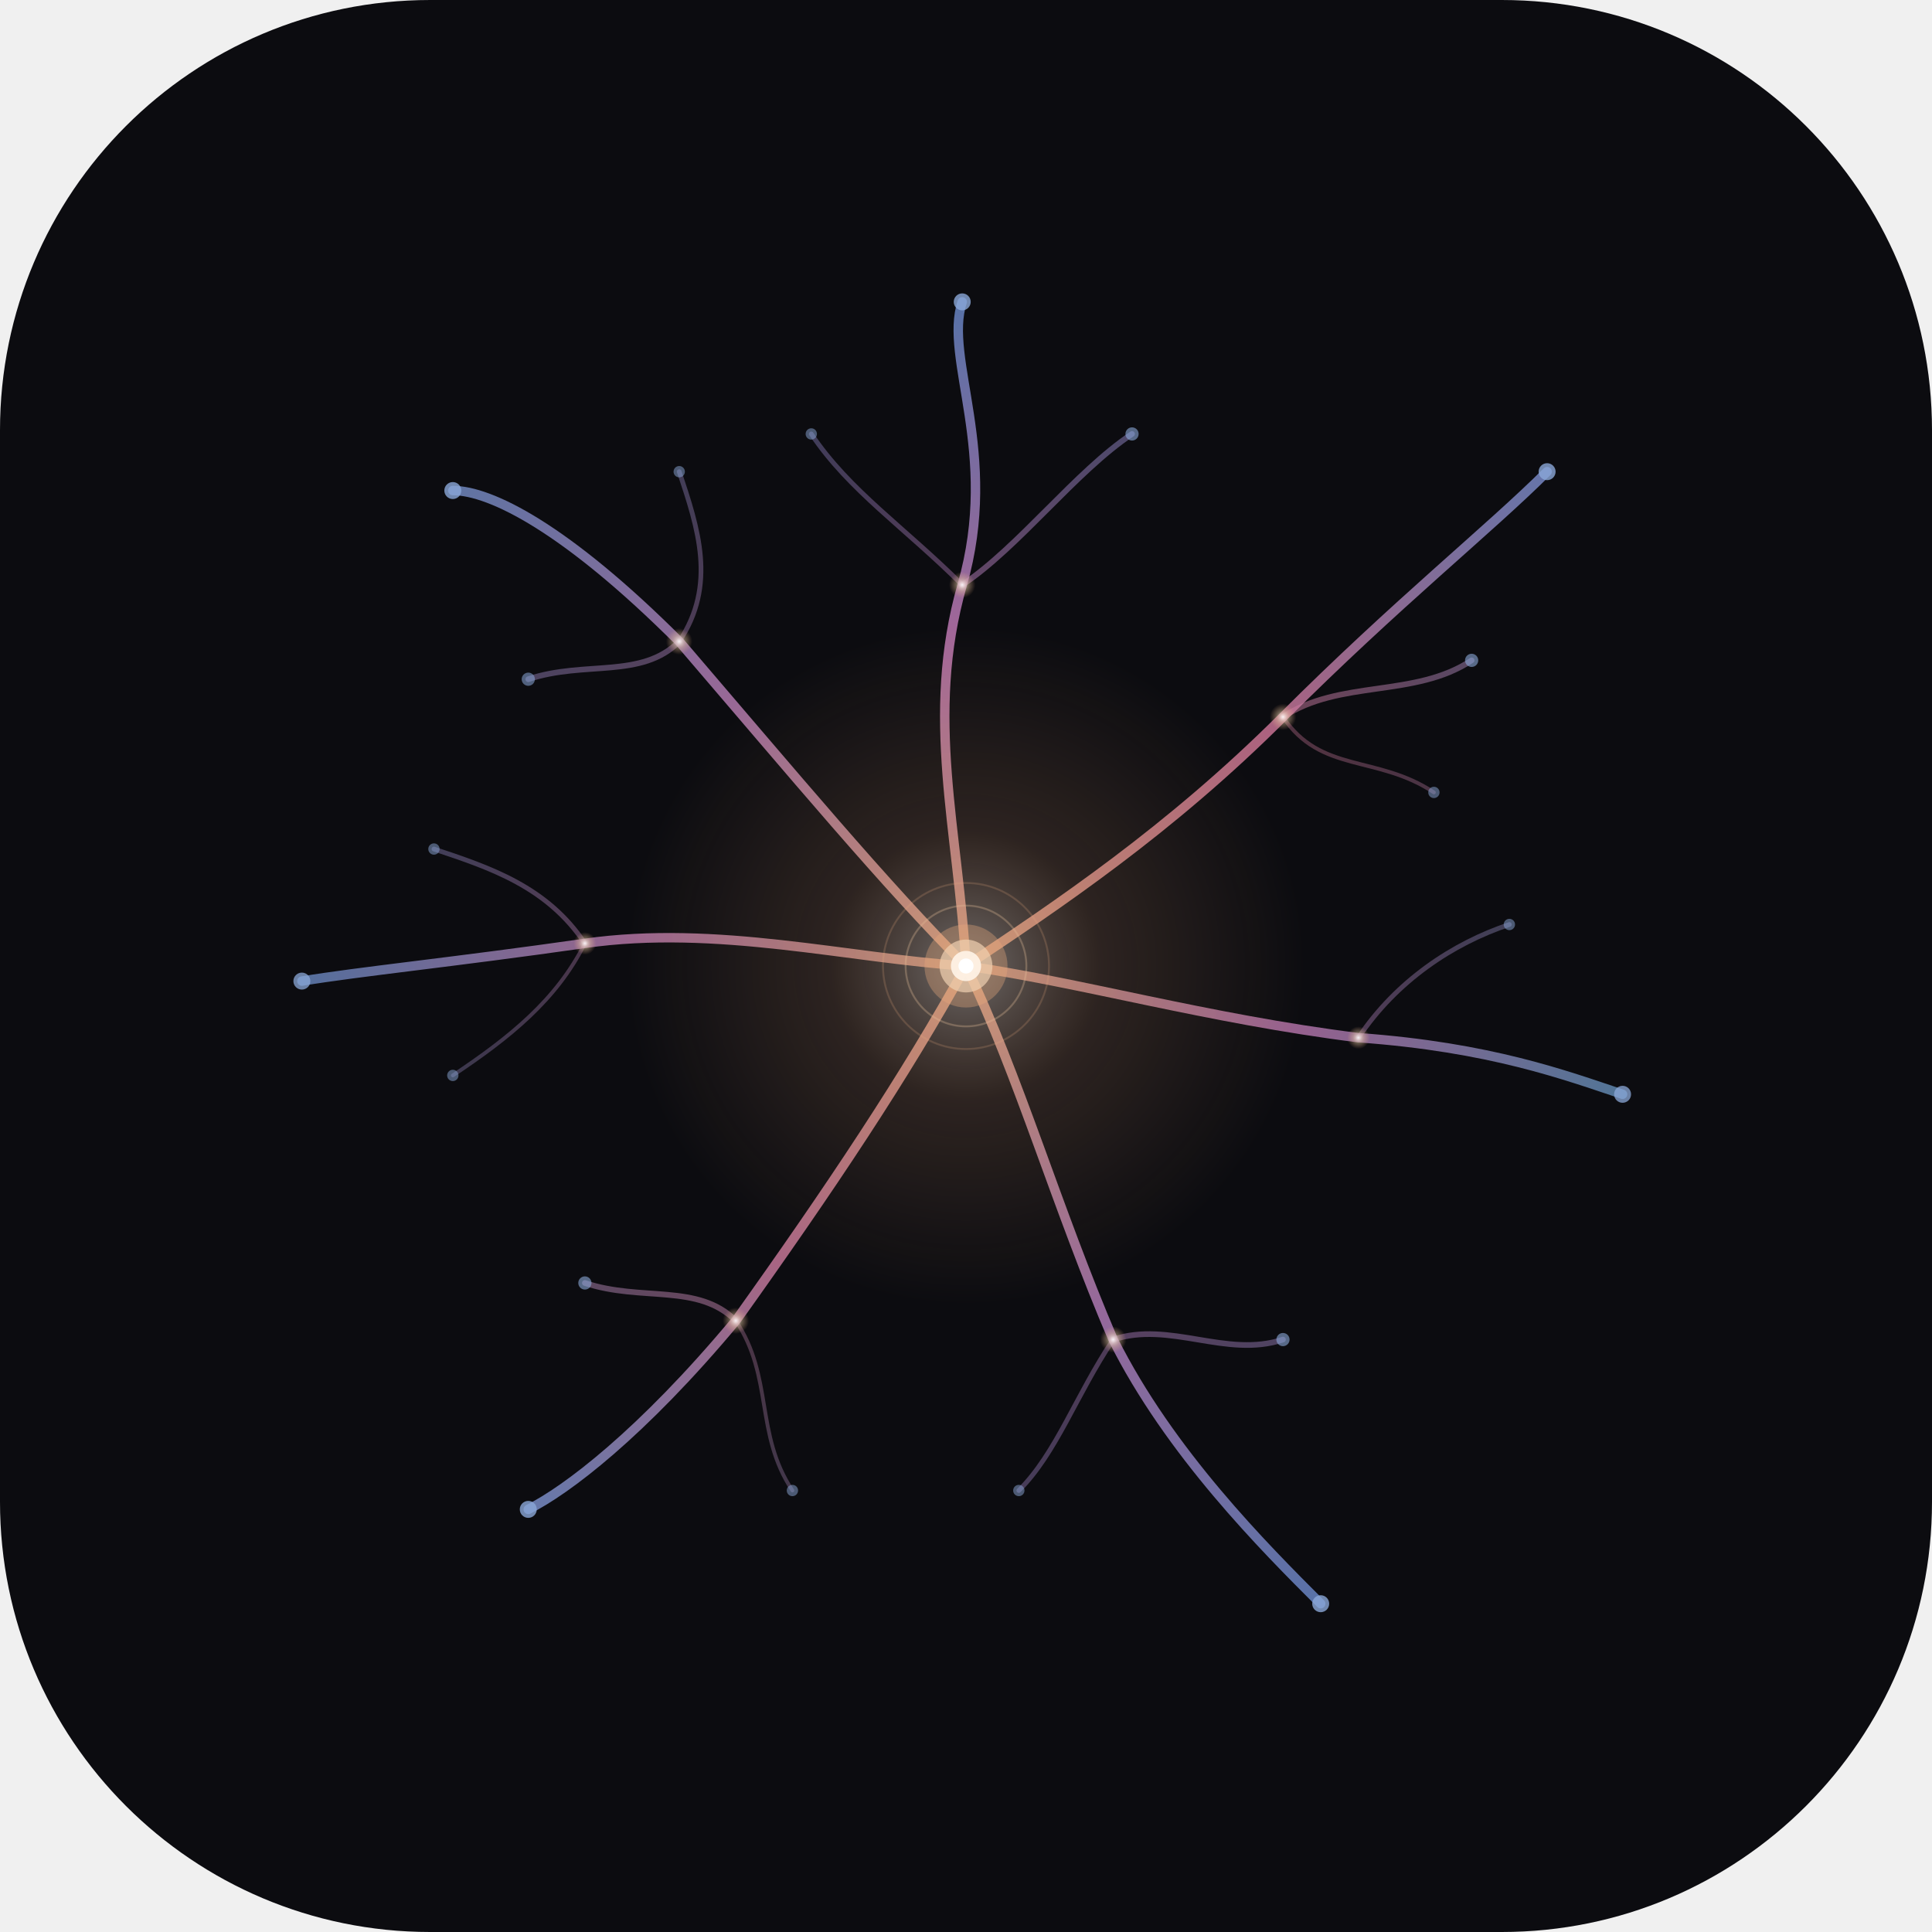
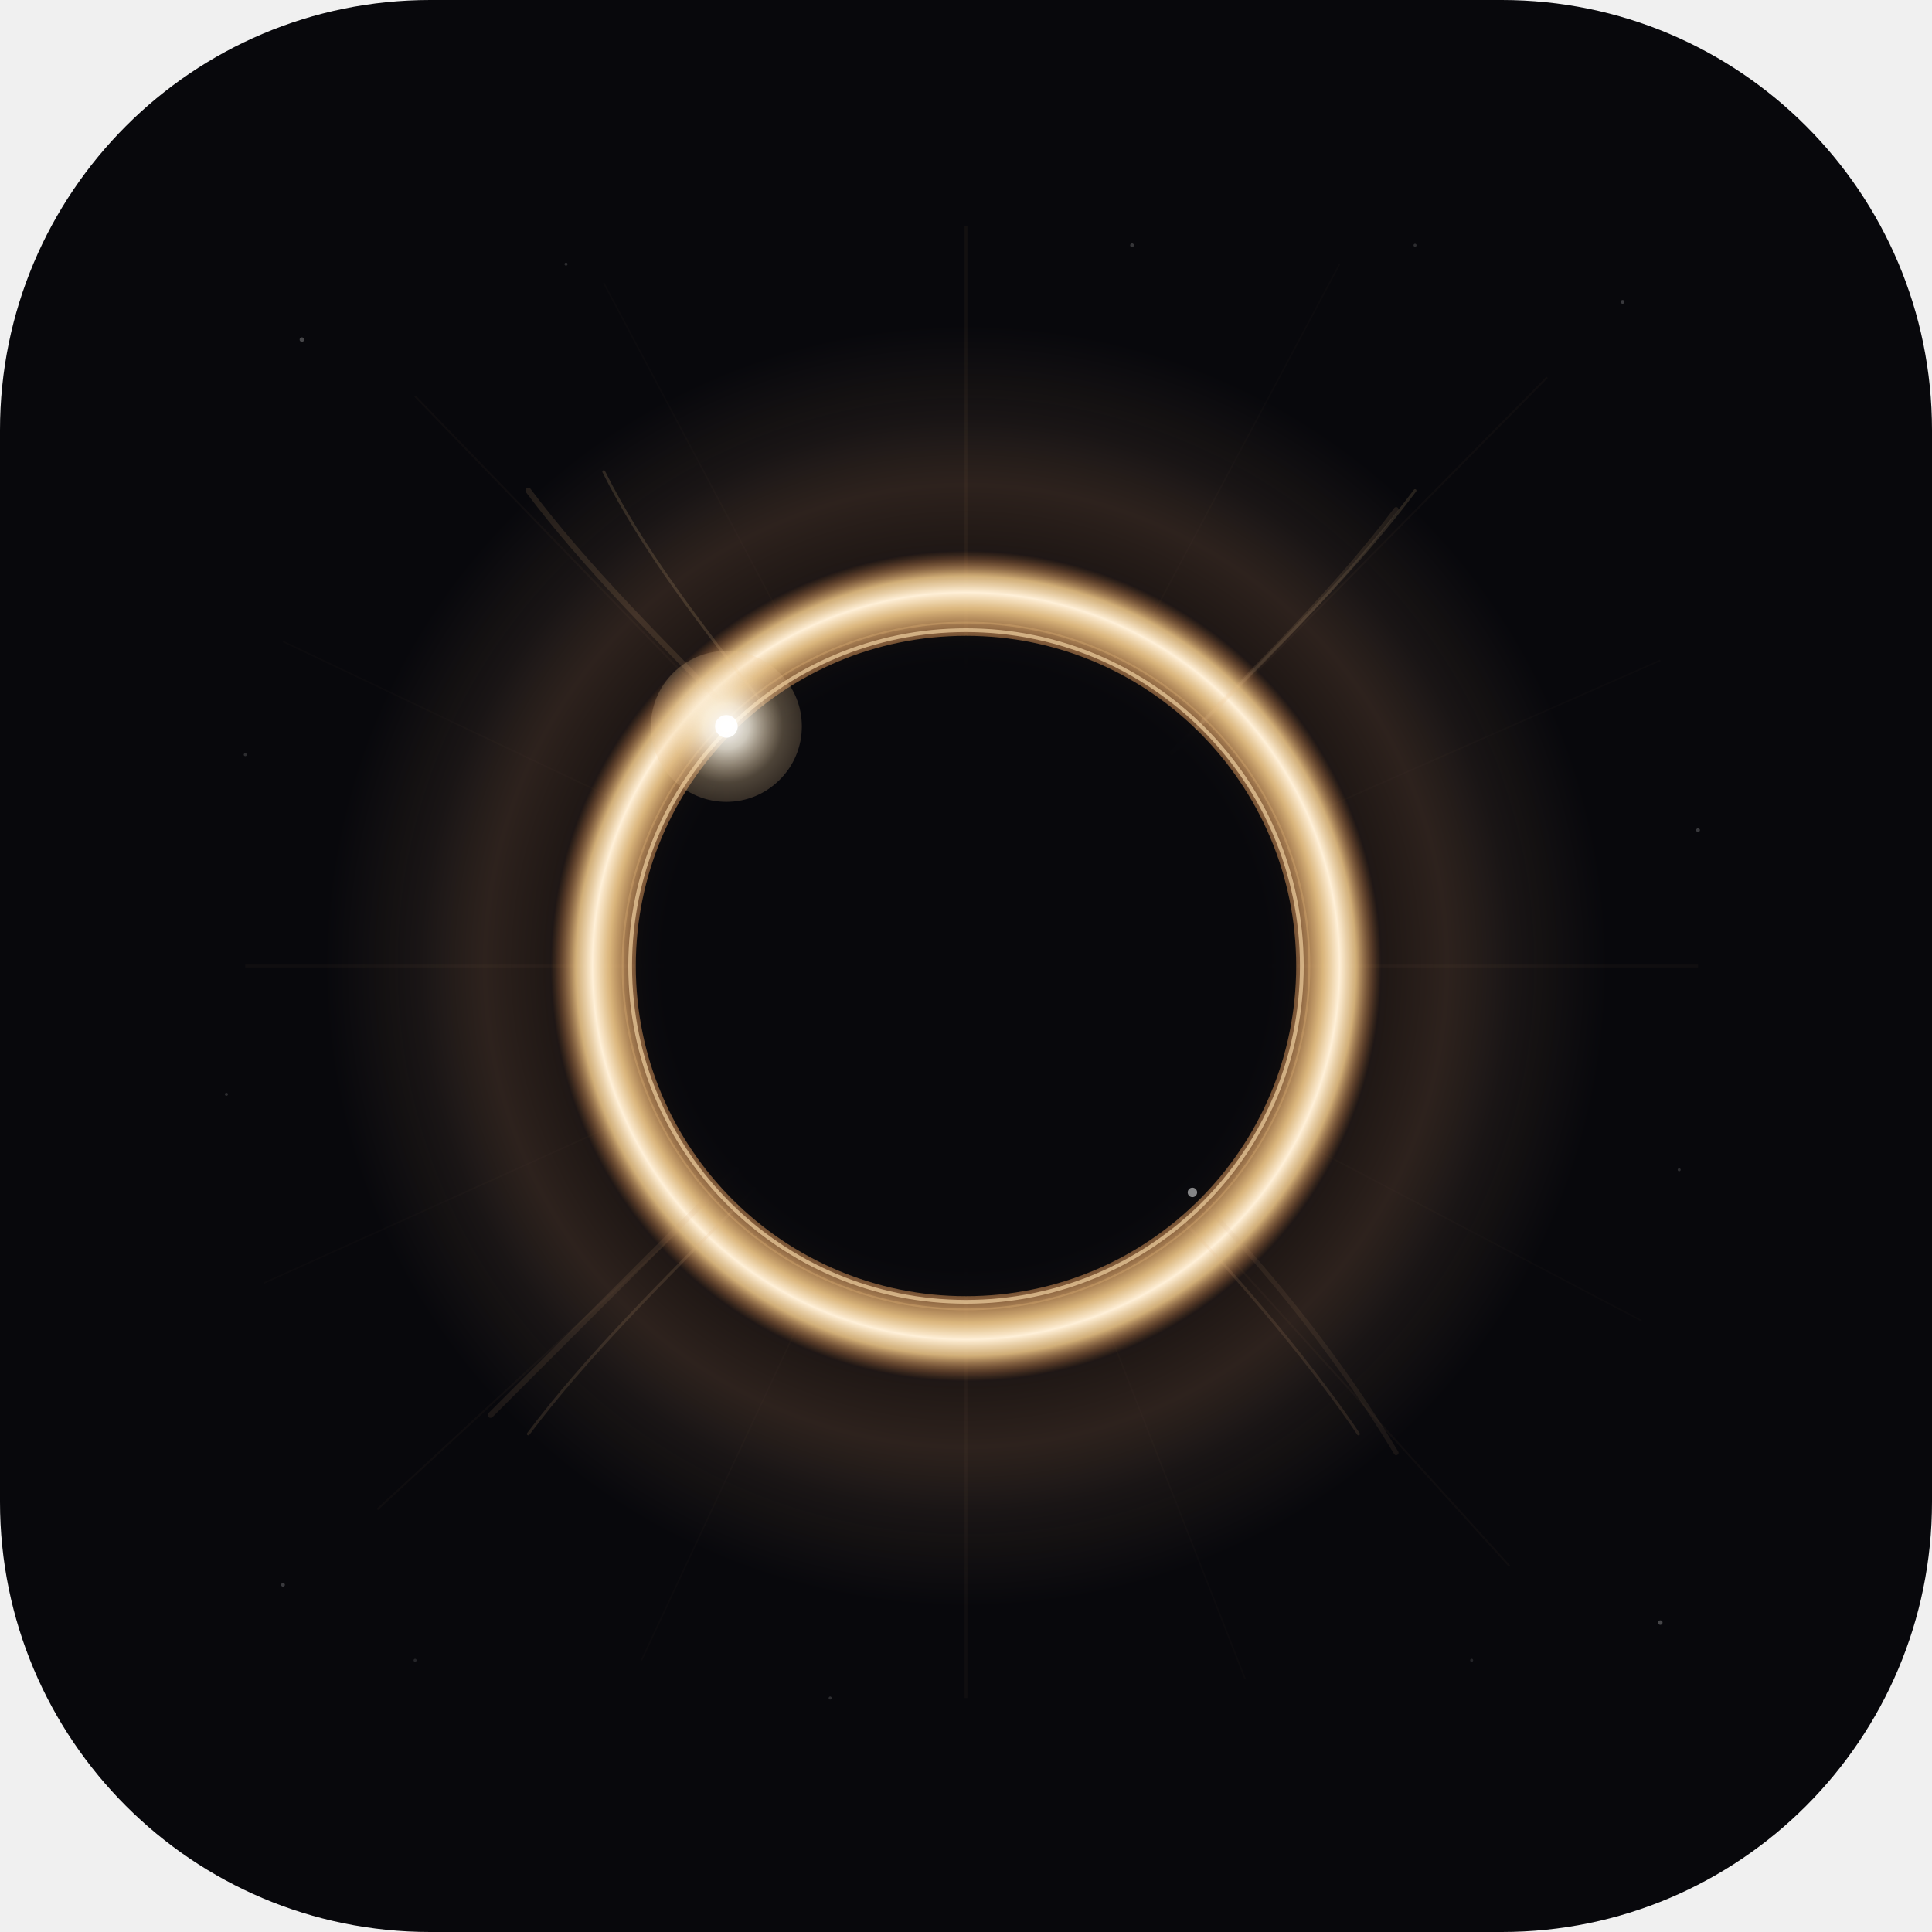
<svg xmlns="http://www.w3.org/2000/svg" width="1024" height="1024" viewBox="0 0 1024 1024">
  <defs>
    <linearGradient id="bg" x1="0" y1="0" x2="1024" y2="1024">
-       <stop offset="0%" stop-color="#0c0c10" />
-       <stop offset="100%" stop-color="#101018" />
+       <stop offset="0%" stop-color="#08080c" />
+       <stop offset="100%" stop-color="#0e0e16" />
    </linearGradient>
-     <radialGradient id="core-glow" cx="512" cy="512" r="180" gradientUnits="userSpaceOnUse">
-       <stop offset="0%" stop-color="#fff8f0" stop-opacity="0.4" />
-       <stop offset="40%" stop-color="#e8a87c" stop-opacity="0.15" />
-       <stop offset="100%" stop-color="#e8a87c" stop-opacity="0" />
+     <radialGradient id="corona-outer" cx="512" cy="512" r="340" gradientUnits="userSpaceOnUse">
+       <stop offset="0%" stop-color="#d4956a" stop-opacity="0" />
+       <stop offset="55%" stop-color="#c4804a" stop-opacity="0.06" />
+       <stop offset="75%" stop-color="#d4956a" stop-opacity="0.18" />
+       <stop offset="85%" stop-color="#e8b080" stop-opacity="0.08" />
+       <stop offset="100%" stop-color="#e8b080" stop-opacity="0" />
    </radialGradient>
-     <linearGradient id="t1" x1="512" y1="512" x2="512" y2="160" gradientUnits="userSpaceOnUse">
-       <stop offset="0%" stop-color="#e8a87c" />
-       <stop offset="50%" stop-color="#c77dba" />
-       <stop offset="100%" stop-color="#6b8cce" />
-     </linearGradient>
-     <linearGradient id="t2" x1="512" y1="512" x2="820" y2="250" gradientUnits="userSpaceOnUse">
-       <stop offset="0%" stop-color="#e8a87c" />
-       <stop offset="50%" stop-color="#d4789b" />
-       <stop offset="100%" stop-color="#7b8fd0" />
-     </linearGradient>
-     <linearGradient id="t3" x1="512" y1="512" x2="860" y2="580" gradientUnits="userSpaceOnUse">
-       <stop offset="0%" stop-color="#e8a87c" />
-       <stop offset="50%" stop-color="#c47db8" />
-       <stop offset="100%" stop-color="#6898c4" />
-     </linearGradient>
-     <linearGradient id="t4" x1="512" y1="512" x2="700" y2="850" gradientUnits="userSpaceOnUse">
-       <stop offset="0%" stop-color="#e8a87c" />
-       <stop offset="50%" stop-color="#b880be" />
-       <stop offset="100%" stop-color="#6b8cce" />
-     </linearGradient>
-     <linearGradient id="t5" x1="512" y1="512" x2="280" y2="800" gradientUnits="userSpaceOnUse">
-       <stop offset="0%" stop-color="#e8a87c" />
-       <stop offset="50%" stop-color="#d07ca0" />
-       <stop offset="100%" stop-color="#7c94d2" />
-     </linearGradient>
-     <linearGradient id="t6" x1="512" y1="512" x2="160" y2="520" gradientUnits="userSpaceOnUse">
-       <stop offset="0%" stop-color="#e8a87c" />
-       <stop offset="50%" stop-color="#c882b6" />
-       <stop offset="100%" stop-color="#6d90cc" />
-     </linearGradient>
-     <linearGradient id="t7" x1="512" y1="512" x2="240" y2="260" gradientUnits="userSpaceOnUse">
-       <stop offset="0%" stop-color="#e8a87c" />
-       <stop offset="50%" stop-color="#bc80b8" />
-       <stop offset="100%" stop-color="#758ec8" />
-     </linearGradient>
-     <radialGradient id="node-glow">
-       <stop offset="0%" stop-color="#ffffff" stop-opacity="0.9" />
-       <stop offset="50%" stop-color="#e8c8a0" stop-opacity="0.4" />
-       <stop offset="100%" stop-color="#e8a87c" stop-opacity="0" />
+     <radialGradient id="corona-ring" cx="512" cy="512" r="220" gradientUnits="userSpaceOnUse">
+       <stop offset="0%" stop-color="#000000" stop-opacity="0" />
+       <stop offset="72%" stop-color="#000000" stop-opacity="0" />
+       <stop offset="80%" stop-color="#e8a060" stop-opacity="0.5" />
+       <stop offset="86%" stop-color="#f0c888" stop-opacity="0.9" />
+       <stop offset="90%" stop-color="#fff0d8" stop-opacity="1" />
+       <stop offset="94%" stop-color="#f0c888" stop-opacity="0.85" />
+       <stop offset="98%" stop-color="#d08850" stop-opacity="0.3" />
+       <stop offset="100%" stop-color="#c07840" stop-opacity="0" />
+     </radialGradient>
+     <radialGradient id="disk" cx="512" cy="512" r="175" gradientUnits="userSpaceOnUse">
+       <stop offset="0%" stop-color="#08080c" />
+       <stop offset="85%" stop-color="#08080c" />
+       <stop offset="100%" stop-color="#08080c" stop-opacity="0.95" />
+     </radialGradient>
+     <radialGradient id="flare" cx="385" cy="385" r="60" gradientUnits="userSpaceOnUse">
+       <stop offset="0%" stop-color="#ffffff" stop-opacity="1" />
+       <stop offset="20%" stop-color="#fff8e8" stop-opacity="0.8" />
+       <stop offset="50%" stop-color="#f0d0a0" stop-opacity="0.3" />
+       <stop offset="100%" stop-color="#e8b070" stop-opacity="0" />
+     </radialGradient>
+     <radialGradient id="rays" cx="512" cy="512" r="400" gradientUnits="userSpaceOnUse">
+       <stop offset="0%" stop-color="#e8a870" stop-opacity="0" />
+       <stop offset="60%" stop-color="#e8a870" stop-opacity="0" />
+       <stop offset="80%" stop-color="#d09060" stop-opacity="0.04" />
+       <stop offset="100%" stop-color="#c08050" stop-opacity="0" />
    </radialGradient>
  </defs>
  <rect width="1024" height="1024" rx="228" fill="url(#bg)" />
-   <circle cx="512" cy="512" r="320" fill="url(#core-glow)" />
-   <g fill="none" stroke-linecap="round">
-     <path d="M512,512 C508,440 490,380 510,310 C530,240 500,190 510,160" stroke="url(#t1)" stroke-width="5" opacity="0.8" />
-     <path d="M510,310 C540,290 570,250 600,230" stroke="url(#t1)" stroke-width="3" opacity="0.5" />
-     <path d="M510,310 C480,280 450,260 430,230" stroke="url(#t1)" stroke-width="2.5" opacity="0.4" />
-     <path d="M512,512 C560,480 620,440 680,380 C740,320 790,280 820,250" stroke="url(#t2)" stroke-width="5" opacity="0.8" />
-     <path d="M680,380 C710,360 750,370 780,350" stroke="url(#t2)" stroke-width="3" opacity="0.5" />
-     <path d="M680,380 C700,410 730,400 760,420" stroke="url(#t2)" stroke-width="2" opacity="0.35" />
-     <path d="M512,512 C570,520 640,540 720,550 C790,555 830,570 860,580" stroke="url(#t3)" stroke-width="5" opacity="0.75" />
-     <path d="M720,550 C740,520 770,500 800,490" stroke="url(#t3)" stroke-width="2.5" opacity="0.4" />
-     <path d="M512,512 C540,570 560,640 590,710 C620,770 670,820 700,850" stroke="url(#t4)" stroke-width="5" opacity="0.8" />
-     <path d="M590,710 C620,700 650,720 680,710" stroke="url(#t4)" stroke-width="3" opacity="0.45" />
-     <path d="M590,710 C570,740 560,770 540,790" stroke="url(#t4)" stroke-width="2.5" opacity="0.4" />
-     <path d="M512,512 C480,570 440,630 390,700 C340,760 300,790 280,800" stroke="url(#t5)" stroke-width="5" opacity="0.8" />
-     <path d="M390,700 C370,680 340,690 310,680" stroke="url(#t5)" stroke-width="3" opacity="0.5" />
-     <path d="M390,700 C410,730 400,760 420,790" stroke="url(#t5)" stroke-width="2" opacity="0.35" />
-     <path d="M512,512 C450,508 380,490 310,500 C240,510 190,515 160,520" stroke="url(#t6)" stroke-width="5" opacity="0.75" />
-     <path d="M310,500 C290,470 260,460 230,450" stroke="url(#t6)" stroke-width="2.5" opacity="0.4" />
-     <path d="M310,500 C295,530 270,550 240,570" stroke="url(#t6)" stroke-width="2" opacity="0.35" />
-     <path d="M512,512 C470,470 420,410 360,340 C300,280 260,260 240,260" stroke="url(#t7)" stroke-width="5" opacity="0.8" />
-     <path d="M360,340 C340,360 310,350 280,360" stroke="url(#t7)" stroke-width="3" opacity="0.45" />
-     <path d="M360,340 C380,310 370,280 360,250" stroke="url(#t7)" stroke-width="2.5" opacity="0.4" />
+   <g opacity="0.35">
+     <line x1="512" y1="512" x2="512" y2="120" stroke="#d09868" stroke-width="1.5" opacity="0.15" />
+     <line x1="512" y1="512" x2="820" y2="200" stroke="#d09868" stroke-width="1" opacity="0.1" />
+     <line x1="512" y1="512" x2="900" y2="512" stroke="#d09868" stroke-width="1.5" opacity="0.12" />
+     <line x1="512" y1="512" x2="800" y2="830" stroke="#d09868" stroke-width="1" opacity="0.1" />
+     <line x1="512" y1="512" x2="512" y2="900" stroke="#d09868" stroke-width="1.5" opacity="0.12" />
+     <line x1="512" y1="512" x2="200" y2="800" stroke="#d09868" stroke-width="1" opacity="0.1" />
+     <line x1="512" y1="512" x2="130" y2="512" stroke="#d09868" stroke-width="1.5" opacity="0.12" />
+     <line x1="512" y1="512" x2="220" y2="210" stroke="#d09868" stroke-width="1" opacity="0.1" />
+     <line x1="512" y1="512" x2="710" y2="140" stroke="#d09868" stroke-width="0.8" opacity="0.06" />
+     <line x1="512" y1="512" x2="880" y2="350" stroke="#d09868" stroke-width="0.8" opacity="0.06" />
+     <line x1="512" y1="512" x2="870" y2="700" stroke="#d09868" stroke-width="0.8" opacity="0.06" />
+     <line x1="512" y1="512" x2="660" y2="890" stroke="#d09868" stroke-width="0.8" opacity="0.06" />
+     <line x1="512" y1="512" x2="340" y2="880" stroke="#d09868" stroke-width="0.8" opacity="0.06" />
+     <line x1="512" y1="512" x2="140" y2="680" stroke="#d09868" stroke-width="0.8" opacity="0.06" />
+     <line x1="512" y1="512" x2="150" y2="340" stroke="#d09868" stroke-width="0.8" opacity="0.06" />
+     <line x1="512" y1="512" x2="320" y2="150" stroke="#d09868" stroke-width="0.8" opacity="0.06" />
  </g>
-   <g>
-     <circle cx="510" cy="310" r="7" fill="url(#node-glow)" />
-     <circle cx="680" cy="380" r="7" fill="url(#node-glow)" />
-     <circle cx="720" cy="550" r="6" fill="url(#node-glow)" />
-     <circle cx="590" cy="710" r="7" fill="url(#node-glow)" />
-     <circle cx="390" cy="700" r="7" fill="url(#node-glow)" />
-     <circle cx="310" cy="500" r="6" fill="url(#node-glow)" />
-     <circle cx="360" cy="340" r="7" fill="url(#node-glow)" />
-     <circle cx="510" cy="160" r="4.5" fill="#8ba8d8" opacity="0.8" />
-     <circle cx="600" cy="230" r="3.5" fill="#8ba8d8" opacity="0.6" />
-     <circle cx="430" cy="230" r="3" fill="#8ba8d8" opacity="0.5" />
-     <circle cx="820" cy="250" r="4.5" fill="#8ba8d8" opacity="0.8" />
-     <circle cx="780" cy="350" r="3.5" fill="#8ba8d8" opacity="0.6" />
-     <circle cx="760" cy="420" r="3" fill="#8ba8d8" opacity="0.5" />
-     <circle cx="860" cy="580" r="4.5" fill="#8ba8d8" opacity="0.75" />
-     <circle cx="800" cy="490" r="3" fill="#8ba8d8" opacity="0.5" />
-     <circle cx="700" cy="850" r="4.5" fill="#8ba8d8" opacity="0.8" />
-     <circle cx="680" cy="710" r="3.5" fill="#8ba8d8" opacity="0.6" />
-     <circle cx="540" cy="790" r="3" fill="#8ba8d8" opacity="0.5" />
-     <circle cx="280" cy="800" r="4.5" fill="#8ba8d8" opacity="0.8" />
-     <circle cx="310" cy="680" r="3.5" fill="#8ba8d8" opacity="0.6" />
-     <circle cx="420" cy="790" r="3" fill="#8ba8d8" opacity="0.5" />
-     <circle cx="160" cy="520" r="4.5" fill="#8ba8d8" opacity="0.75" />
-     <circle cx="230" cy="450" r="3" fill="#8ba8d8" opacity="0.5" />
-     <circle cx="240" cy="570" r="3" fill="#8ba8d8" opacity="0.5" />
-     <circle cx="240" cy="260" r="4.5" fill="#8ba8d8" opacity="0.8" />
-     <circle cx="280" cy="360" r="3.5" fill="#8ba8d8" opacity="0.55" />
-     <circle cx="360" cy="250" r="3" fill="#8ba8d8" opacity="0.5" />
+   <circle cx="512" cy="512" r="340" fill="url(#corona-outer)" />
+   <circle cx="512" cy="512" r="220" fill="url(#corona-ring)" />
+   <g opacity="0.3" fill="none" stroke-linecap="round">
+     <path d="M400,390 C350,340 310,300 280,260" stroke="#e8b880" stroke-width="3" opacity="0.4" />
+     <path d="M410,380 C370,330 340,290 320,250" stroke="#f0c890" stroke-width="1.5" opacity="0.5" />
+     <path d="M620,400 C670,350 710,310 740,270" stroke="#e8b880" stroke-width="2.5" opacity="0.35" />
+     <path d="M630,390 C680,340 720,300 750,260" stroke="#f0c890" stroke-width="1.5" opacity="0.45" />
+     <path d="M630,630 C670,670 710,720 740,770" stroke="#d0a070" stroke-width="2.5" opacity="0.3" />
+     <path d="M620,640 C660,680 700,730 720,760" stroke="#e0b080" stroke-width="1.5" opacity="0.4" />
+     <path d="M390,620 C340,670 300,710 260,750" stroke="#d0a070" stroke-width="3" opacity="0.35" />
+     <path d="M400,630 C350,680 310,720 280,760" stroke="#e0b080" stroke-width="1.5" opacity="0.45" />
  </g>
-   <circle cx="512" cy="512" r="44" fill="none" stroke="#e8a87c" stroke-width="1" opacity="0.2" />
-   <circle cx="512" cy="512" r="32" fill="none" stroke="#e8c09c" stroke-width="1" opacity="0.3" />
-   <circle cx="512" cy="512" r="22" fill="#e8a87c" opacity="0.35" />
-   <circle cx="512" cy="512" r="14" fill="#f0d0b0" opacity="0.7" />
-   <circle cx="512" cy="512" r="8" fill="#fff4e8" opacity="0.9" />
-   <circle cx="512" cy="512" r="4" fill="#ffffff" />
+   <circle cx="512" cy="512" r="175" fill="url(#disk)" />
+   <circle cx="512" cy="512" r="178" fill="none" stroke="#f0d0a0" stroke-width="2" opacity="0.7" />
+   <circle cx="512" cy="512" r="182" fill="none" stroke="#e8b878" stroke-width="1" opacity="0.3" />
+   <circle cx="385" cy="385" r="40" fill="url(#flare)" />
+   <circle cx="385" cy="385" r="6" fill="#ffffff" opacity="0.95" />
+   <circle cx="385" cy="385" r="3" fill="#ffffff" />
+   <circle cx="625" cy="645" r="18" fill="url(#flare)" opacity="0.3" transform="translate(113,133) scale(0.5) translate(-113,-133)" />
+   <circle cx="632" cy="632" r="2.5" fill="#ffffff" opacity="0.5" />
+   <g fill="#ffffff">
+     <circle cx="160" cy="180" r="1.2" opacity="0.25" />
+     <circle cx="860" cy="160" r="1.0" opacity="0.2" />
+     <circle cx="880" cy="860" r="1.2" opacity="0.25" />
+     <circle cx="150" cy="840" r="1.0" opacity="0.2" />
+     <circle cx="300" cy="140" r="0.8" opacity="0.15" />
+     <circle cx="750" cy="130" r="0.8" opacity="0.15" />
+     <circle cx="900" cy="440" r="1.0" opacity="0.2" />
+     <circle cx="120" cy="580" r="0.8" opacity="0.15" />
+     <circle cx="440" cy="900" r="0.8" opacity="0.15" />
+     <circle cx="600" cy="130" r="1.0" opacity="0.18" />
+     <circle cx="130" cy="400" r="0.8" opacity="0.15" />
+     <circle cx="890" cy="620" r="0.8" opacity="0.15" />
+     <circle cx="780" cy="880" r="0.8" opacity="0.12" />
+     <circle cx="220" cy="880" r="0.8" opacity="0.12" />
+   </g>
</svg>
